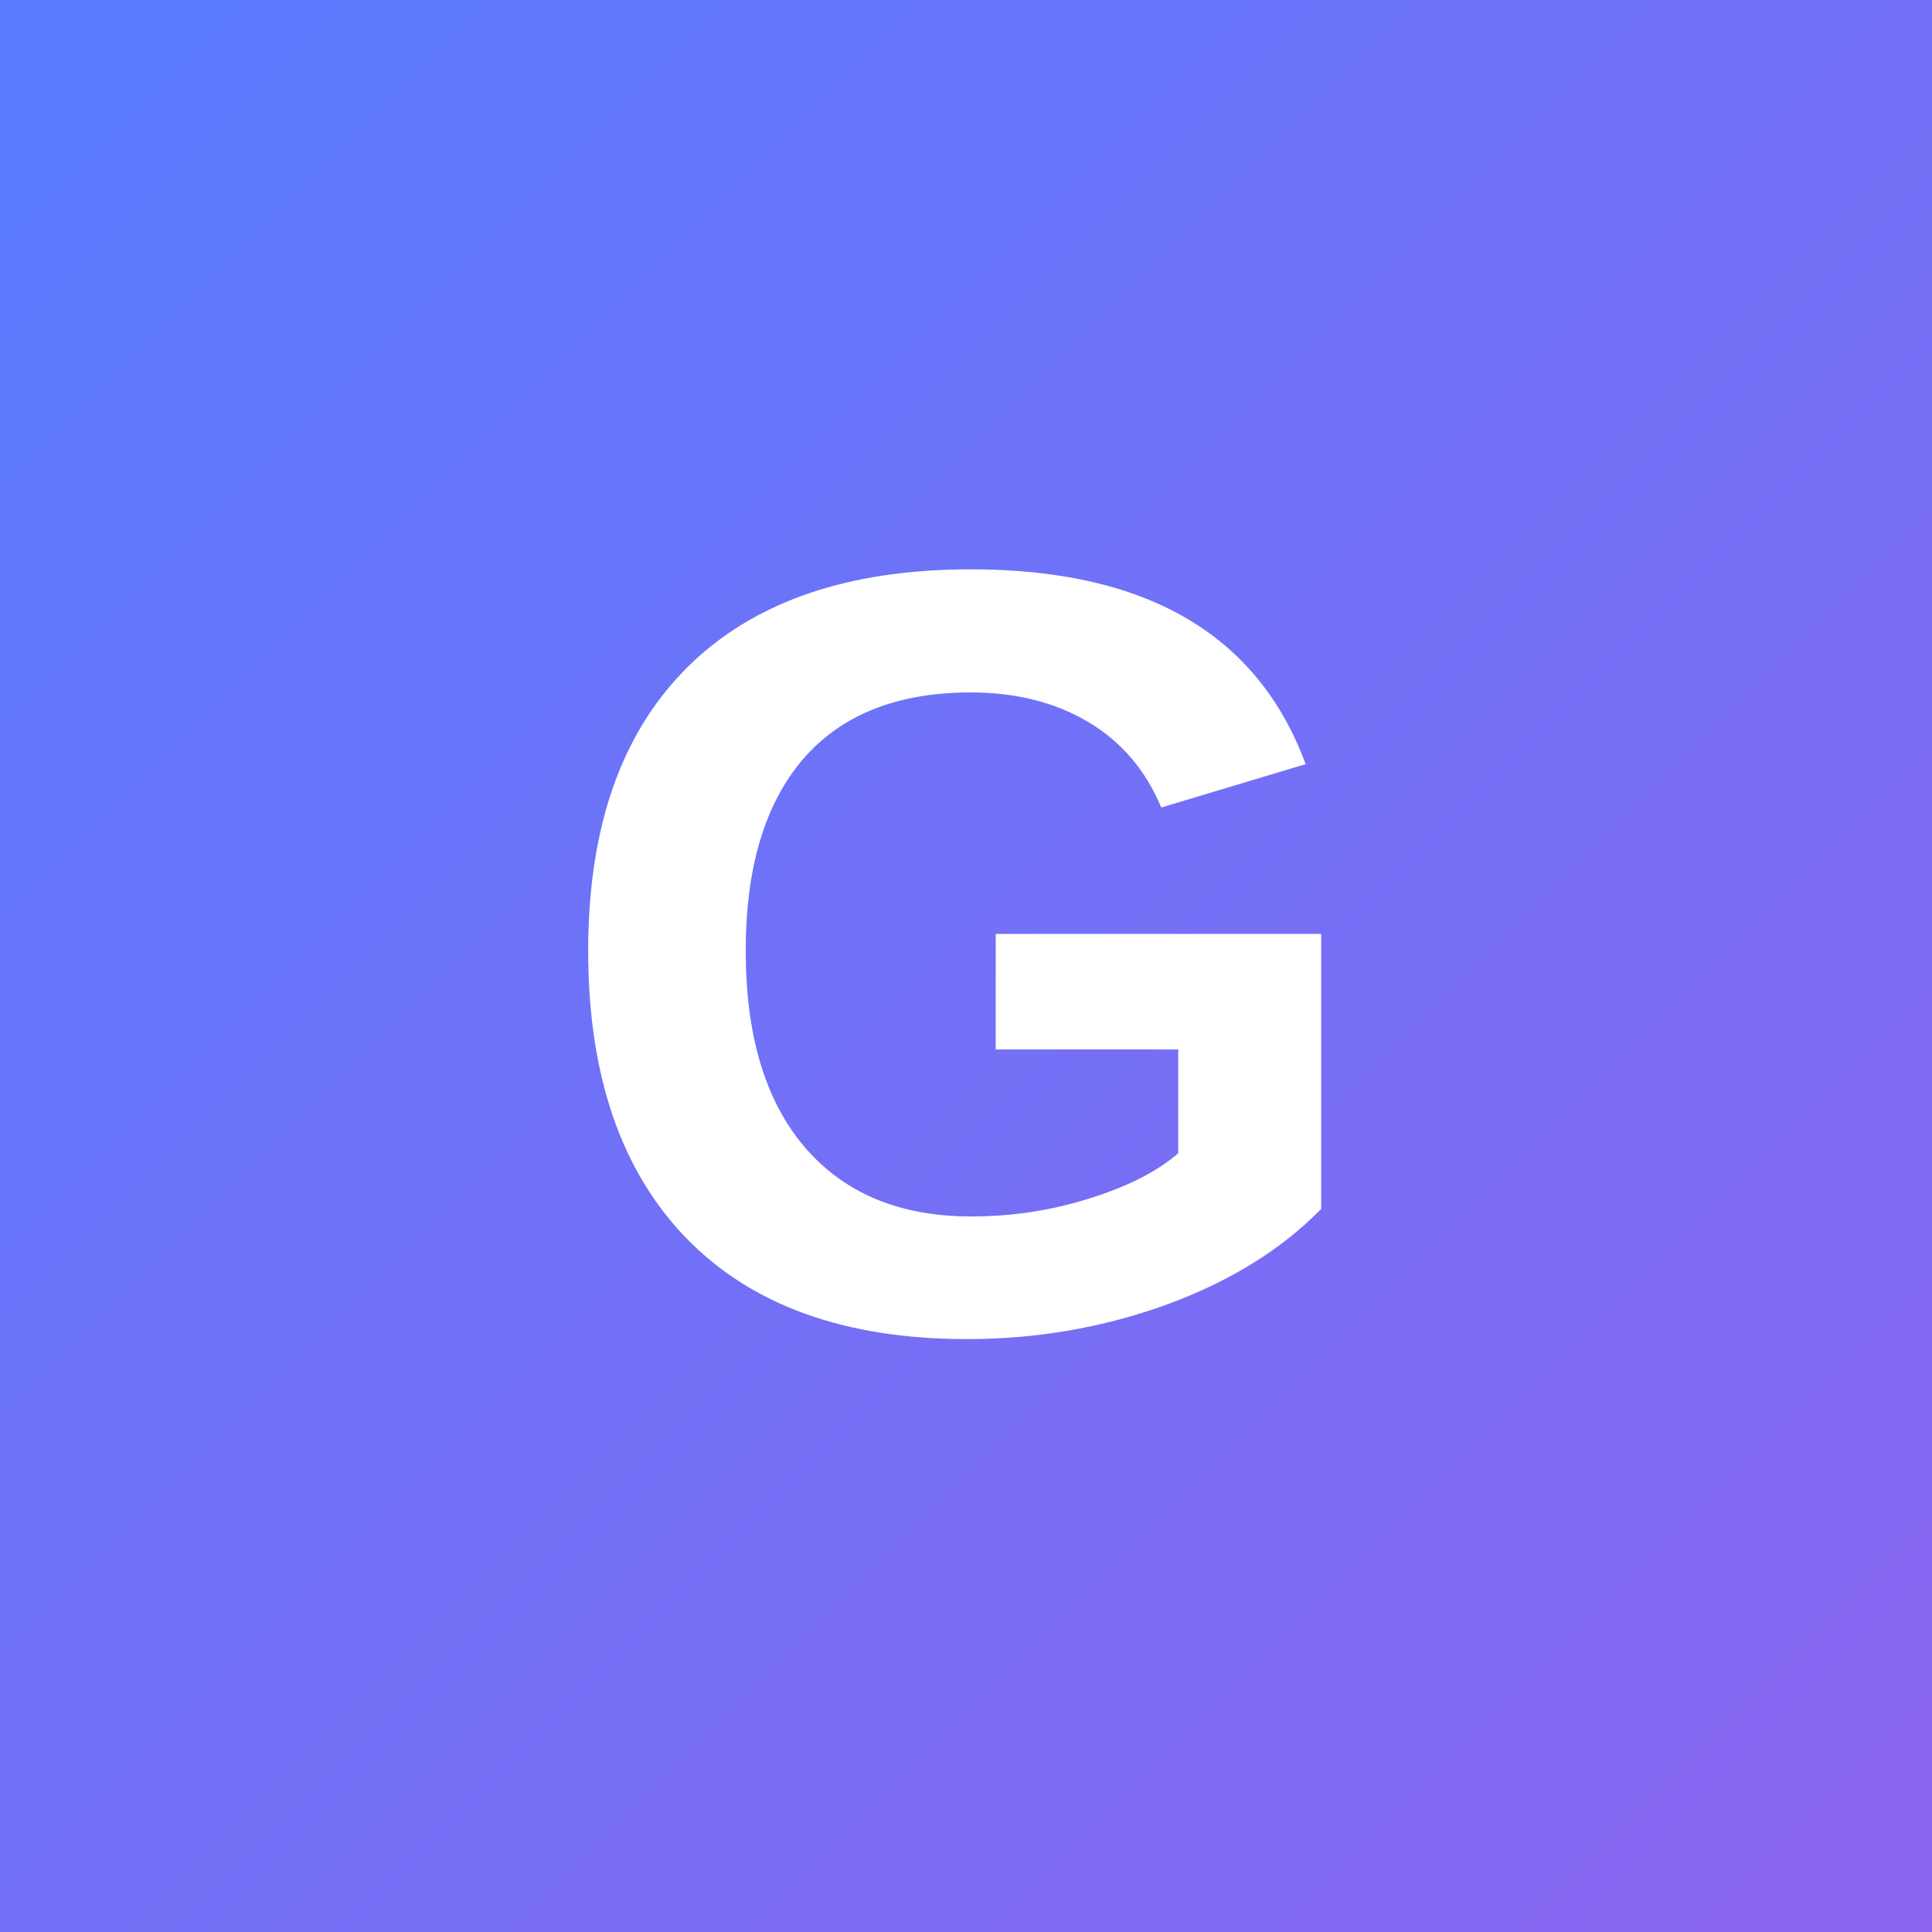
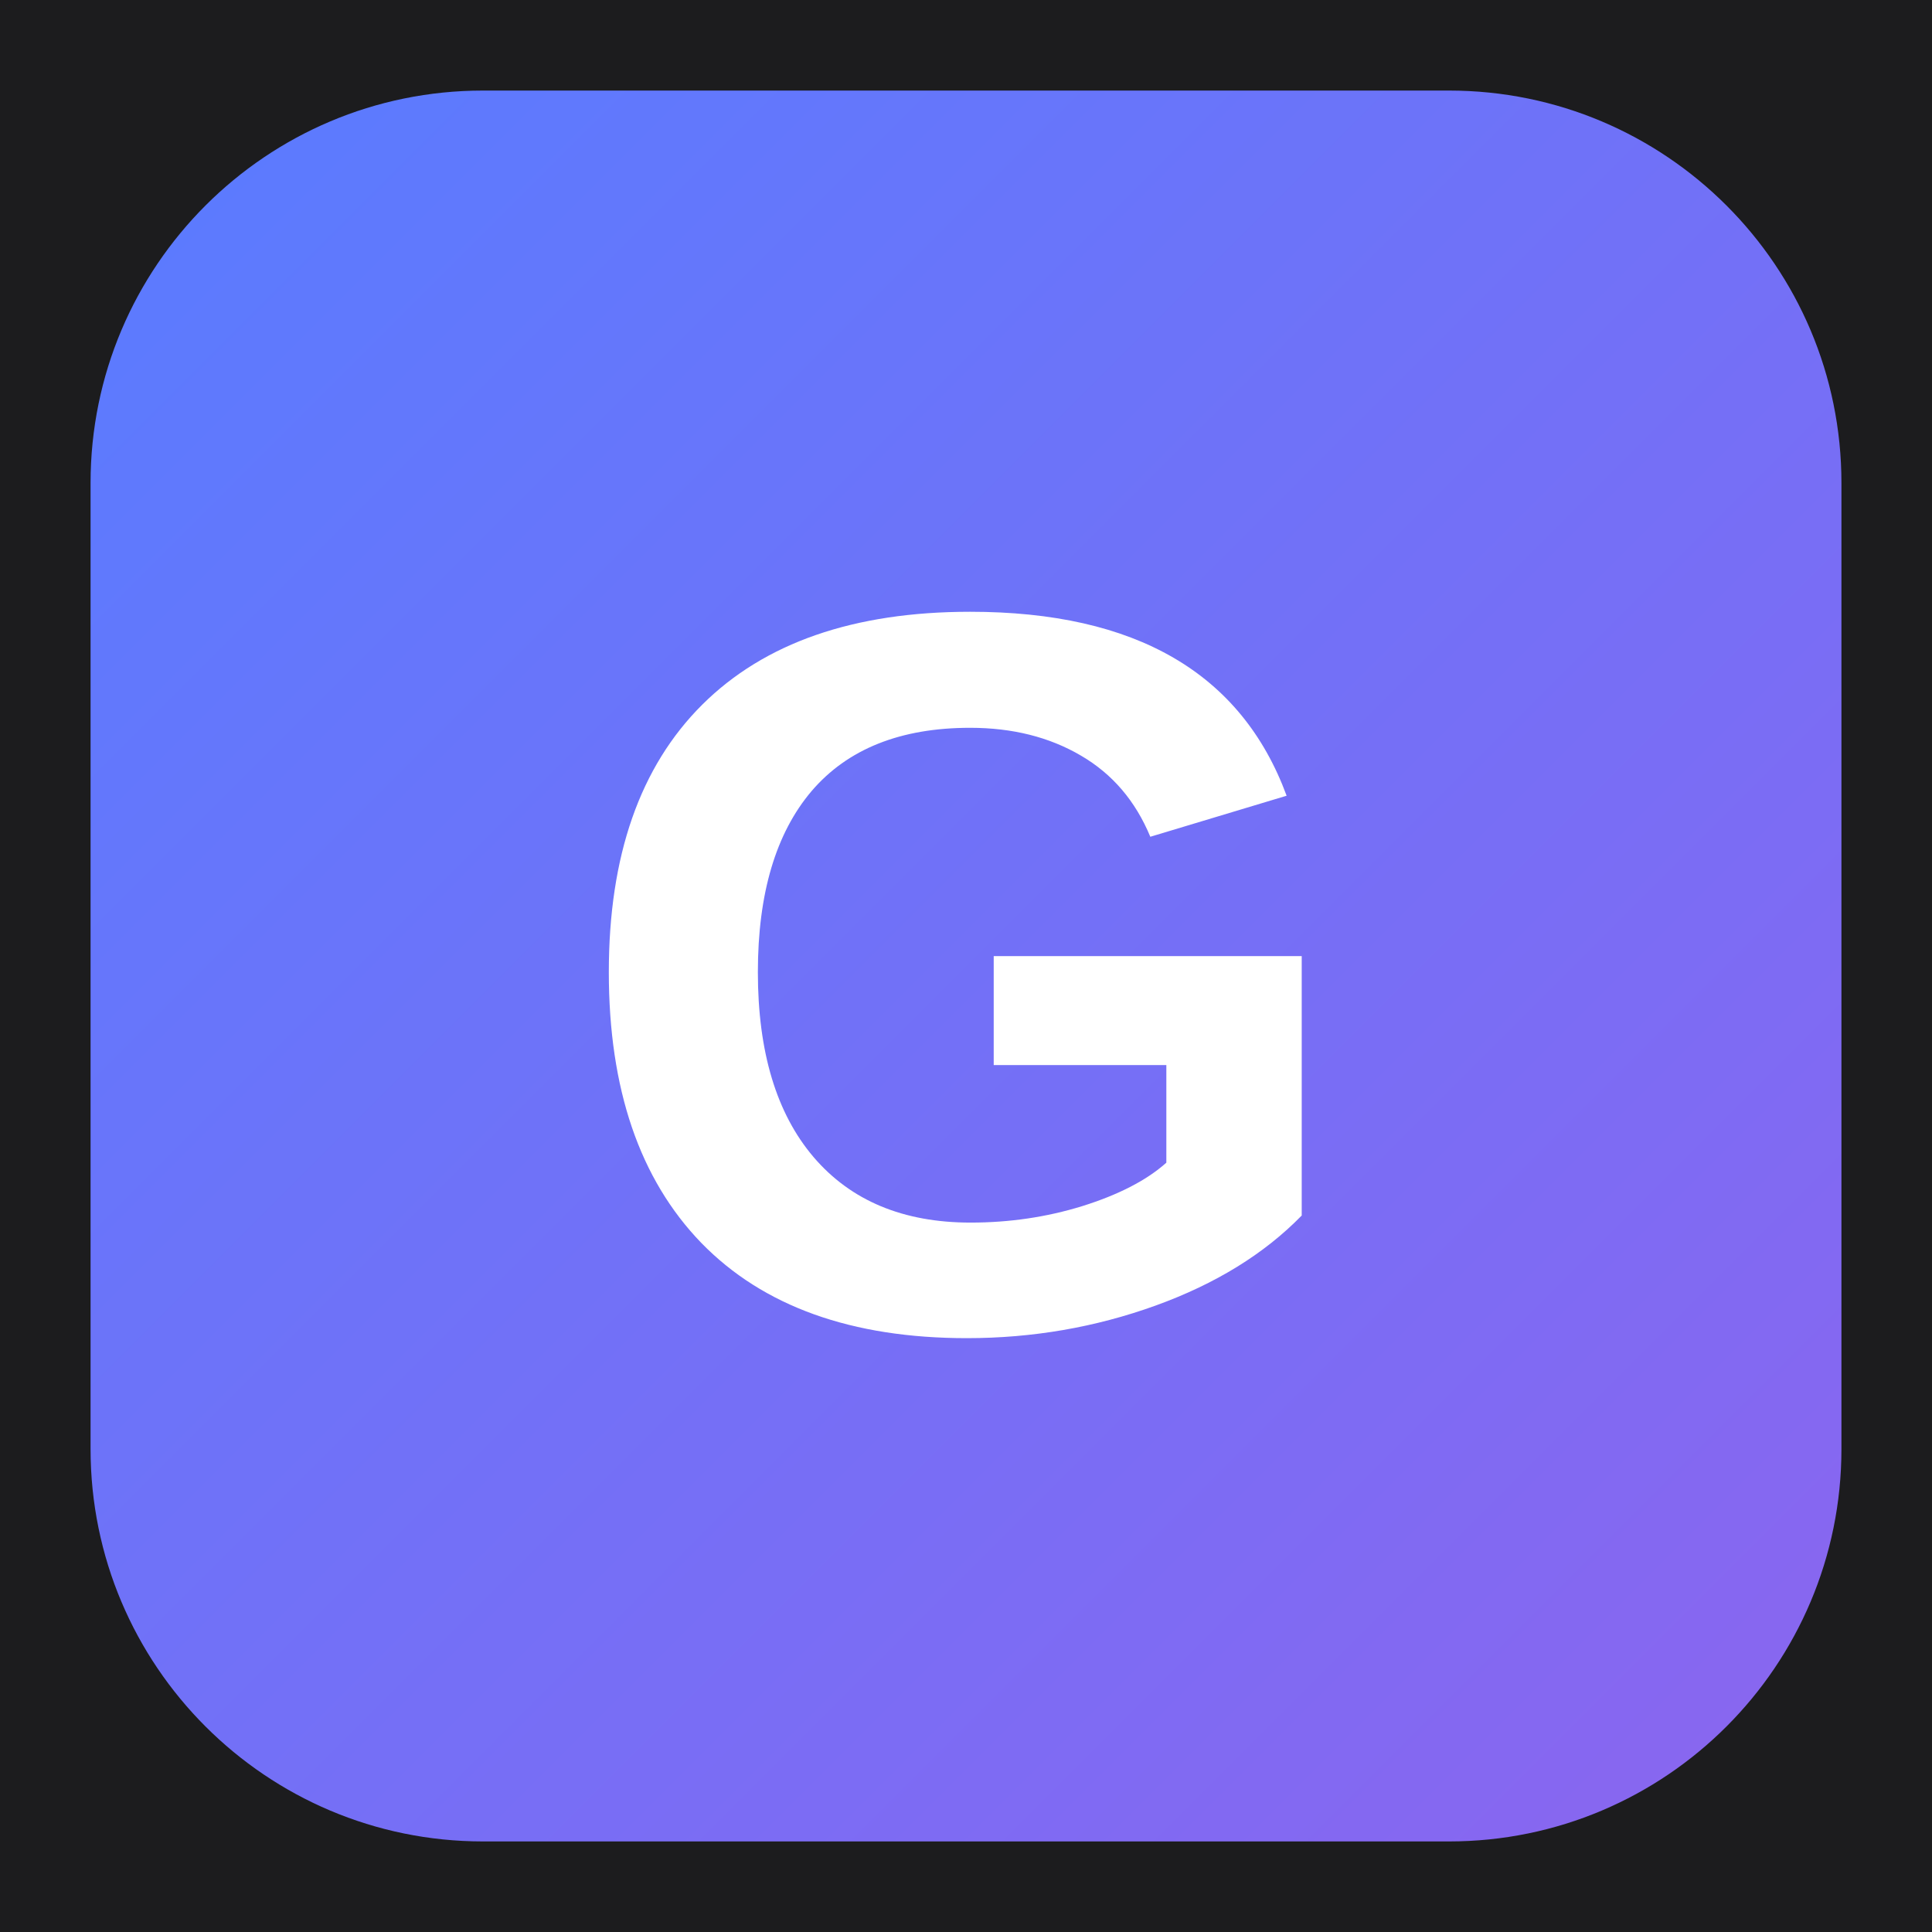
<svg xmlns="http://www.w3.org/2000/svg" width="64" height="64" viewBox="0 0 64 64">
  <defs>
    <linearGradient id="g" x1="0" y1="0" x2="1" y2="1">
      <stop offset="0" stop-color="#597cff" />
      <stop offset="1" stop-color="#8b65ef" />
    </linearGradient>
  </defs>
-   <rect width="64" height="64" fill="url(#g)" />
-   <text x="32" y="44" text-anchor="middle" font-family="-apple-system, Arial, sans-serif" font-size="36" font-weight="700" fill="#ffffff">G</text>
+   <rect width="64" height="64" fill="#1c1c1e" />
+   <rect x="3" y="3" width="58" height="58" rx="13" fill="url(#g)" />
+   <text x="32" y="44" text-anchor="middle" font-family="-apple-system, Arial, sans-serif" font-size="34" font-weight="700" fill="#ffffff">G</text>
</svg>
